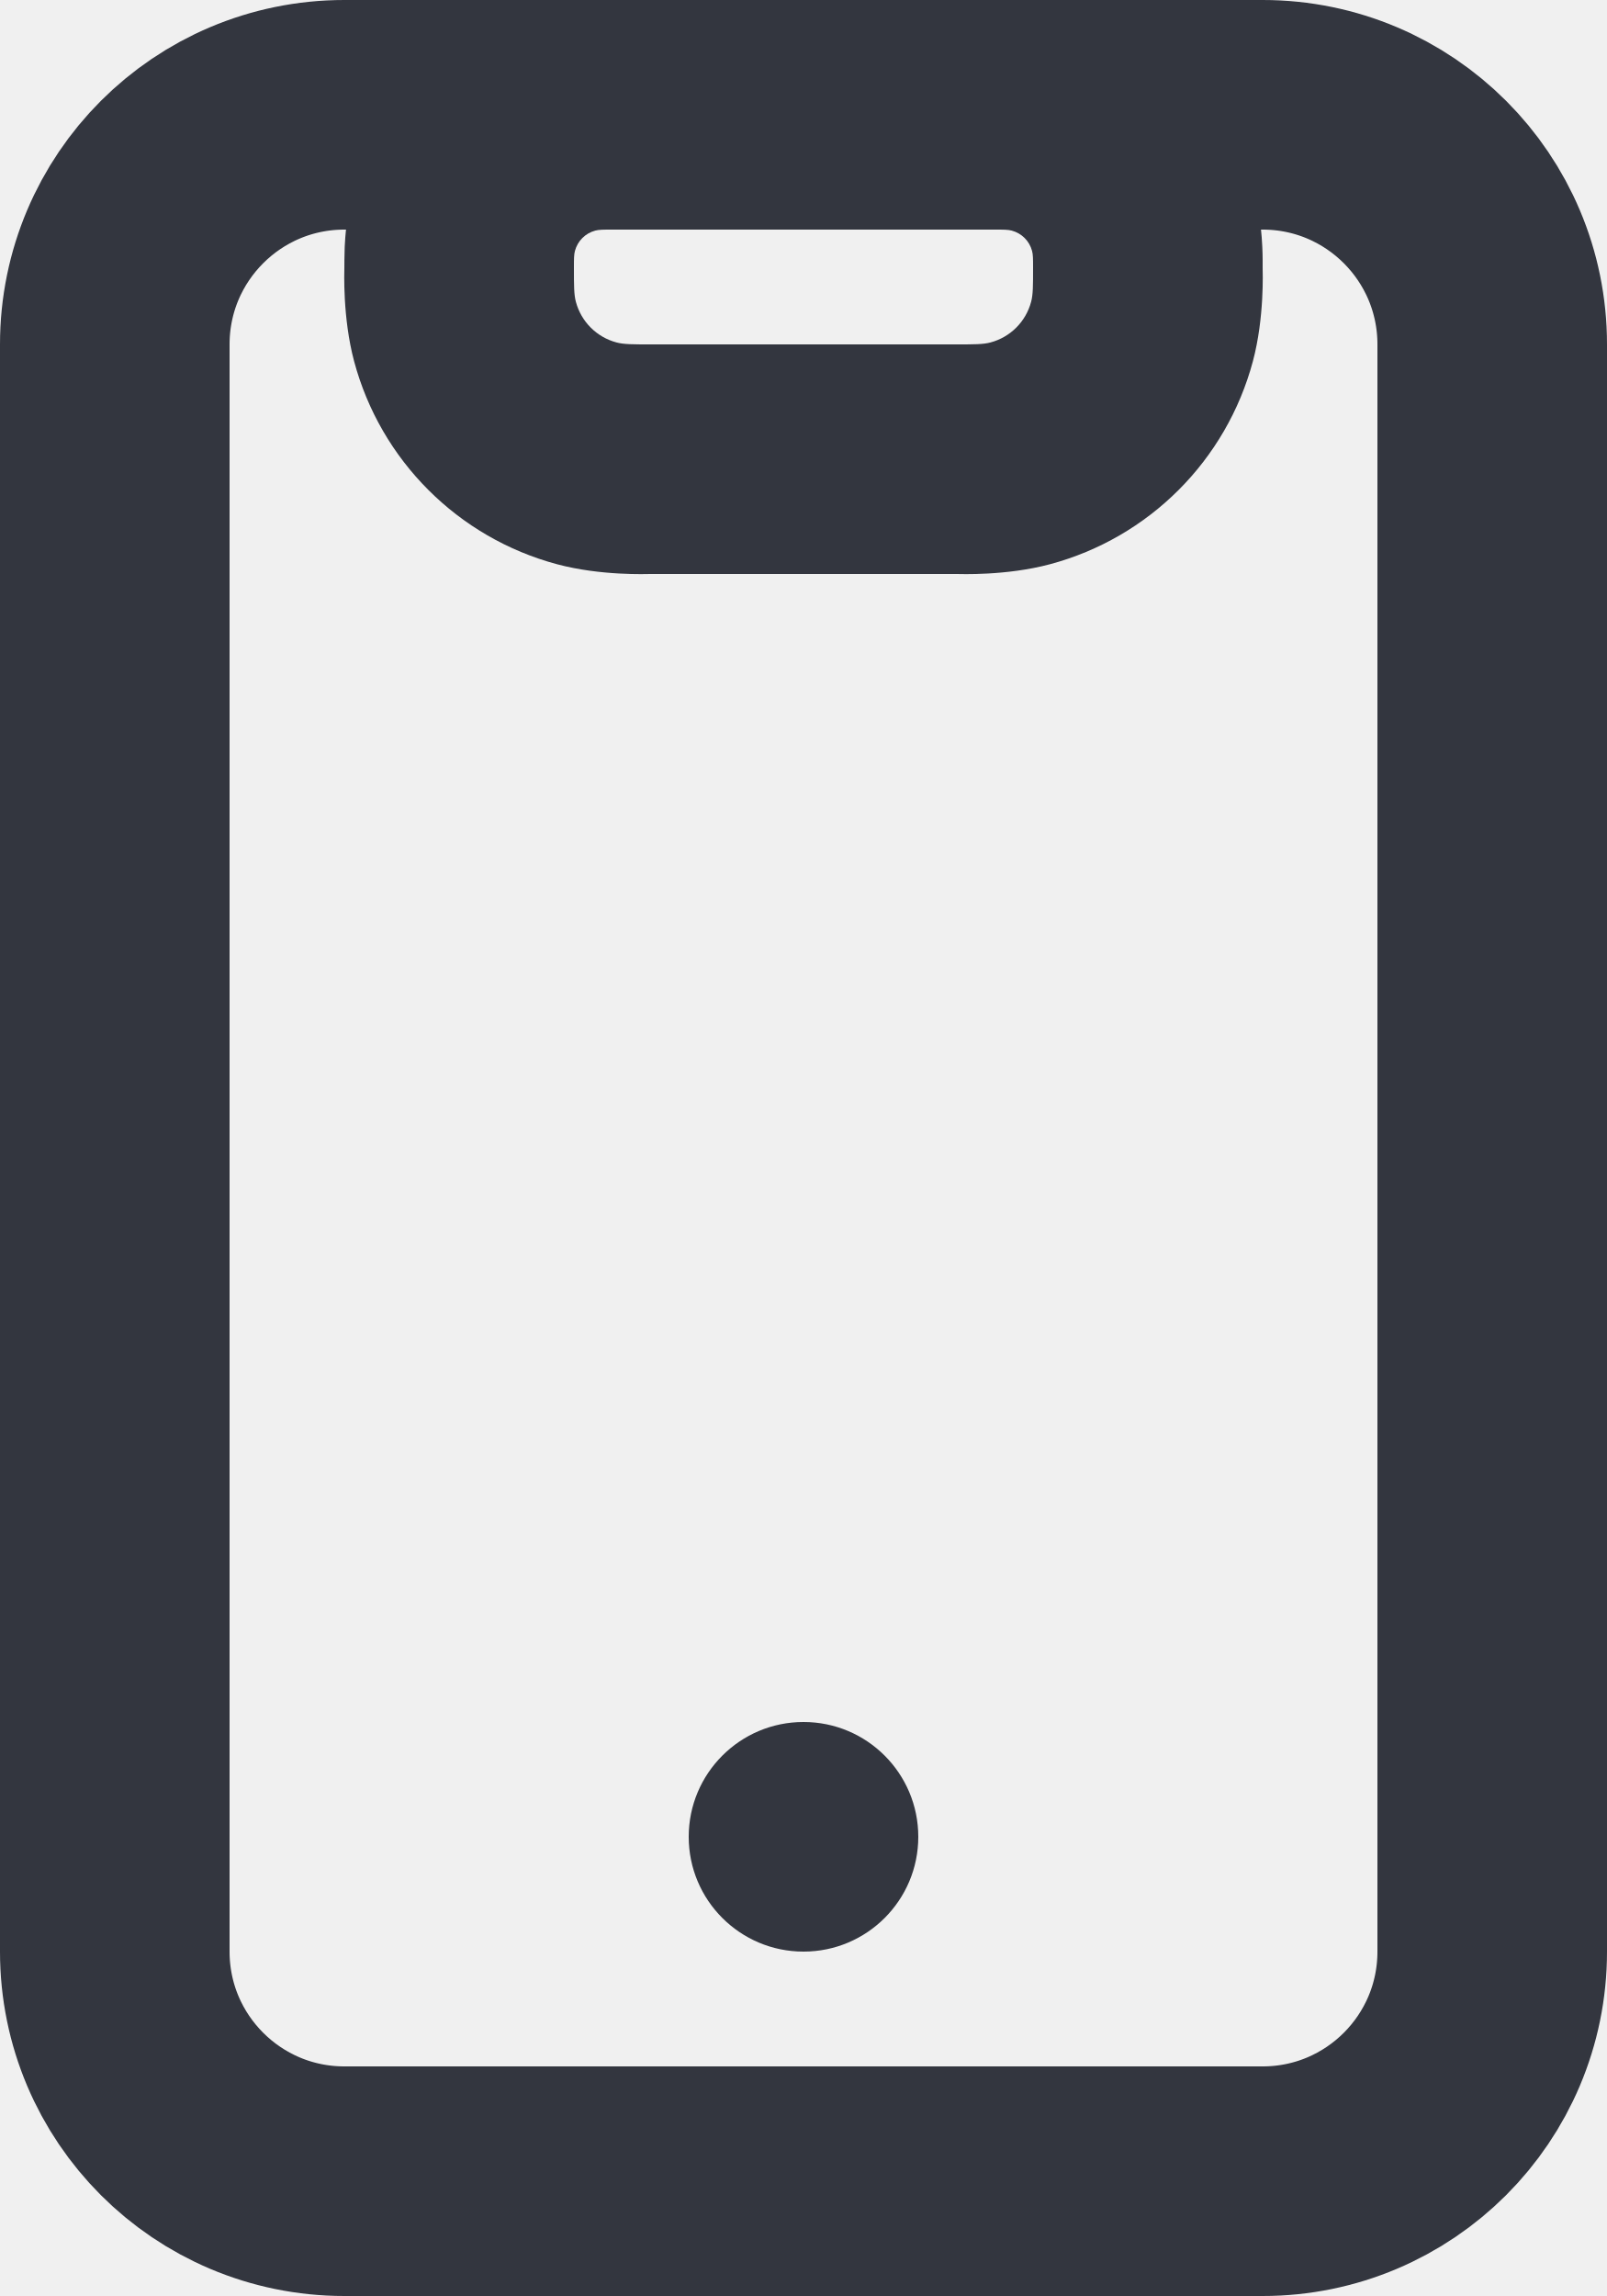
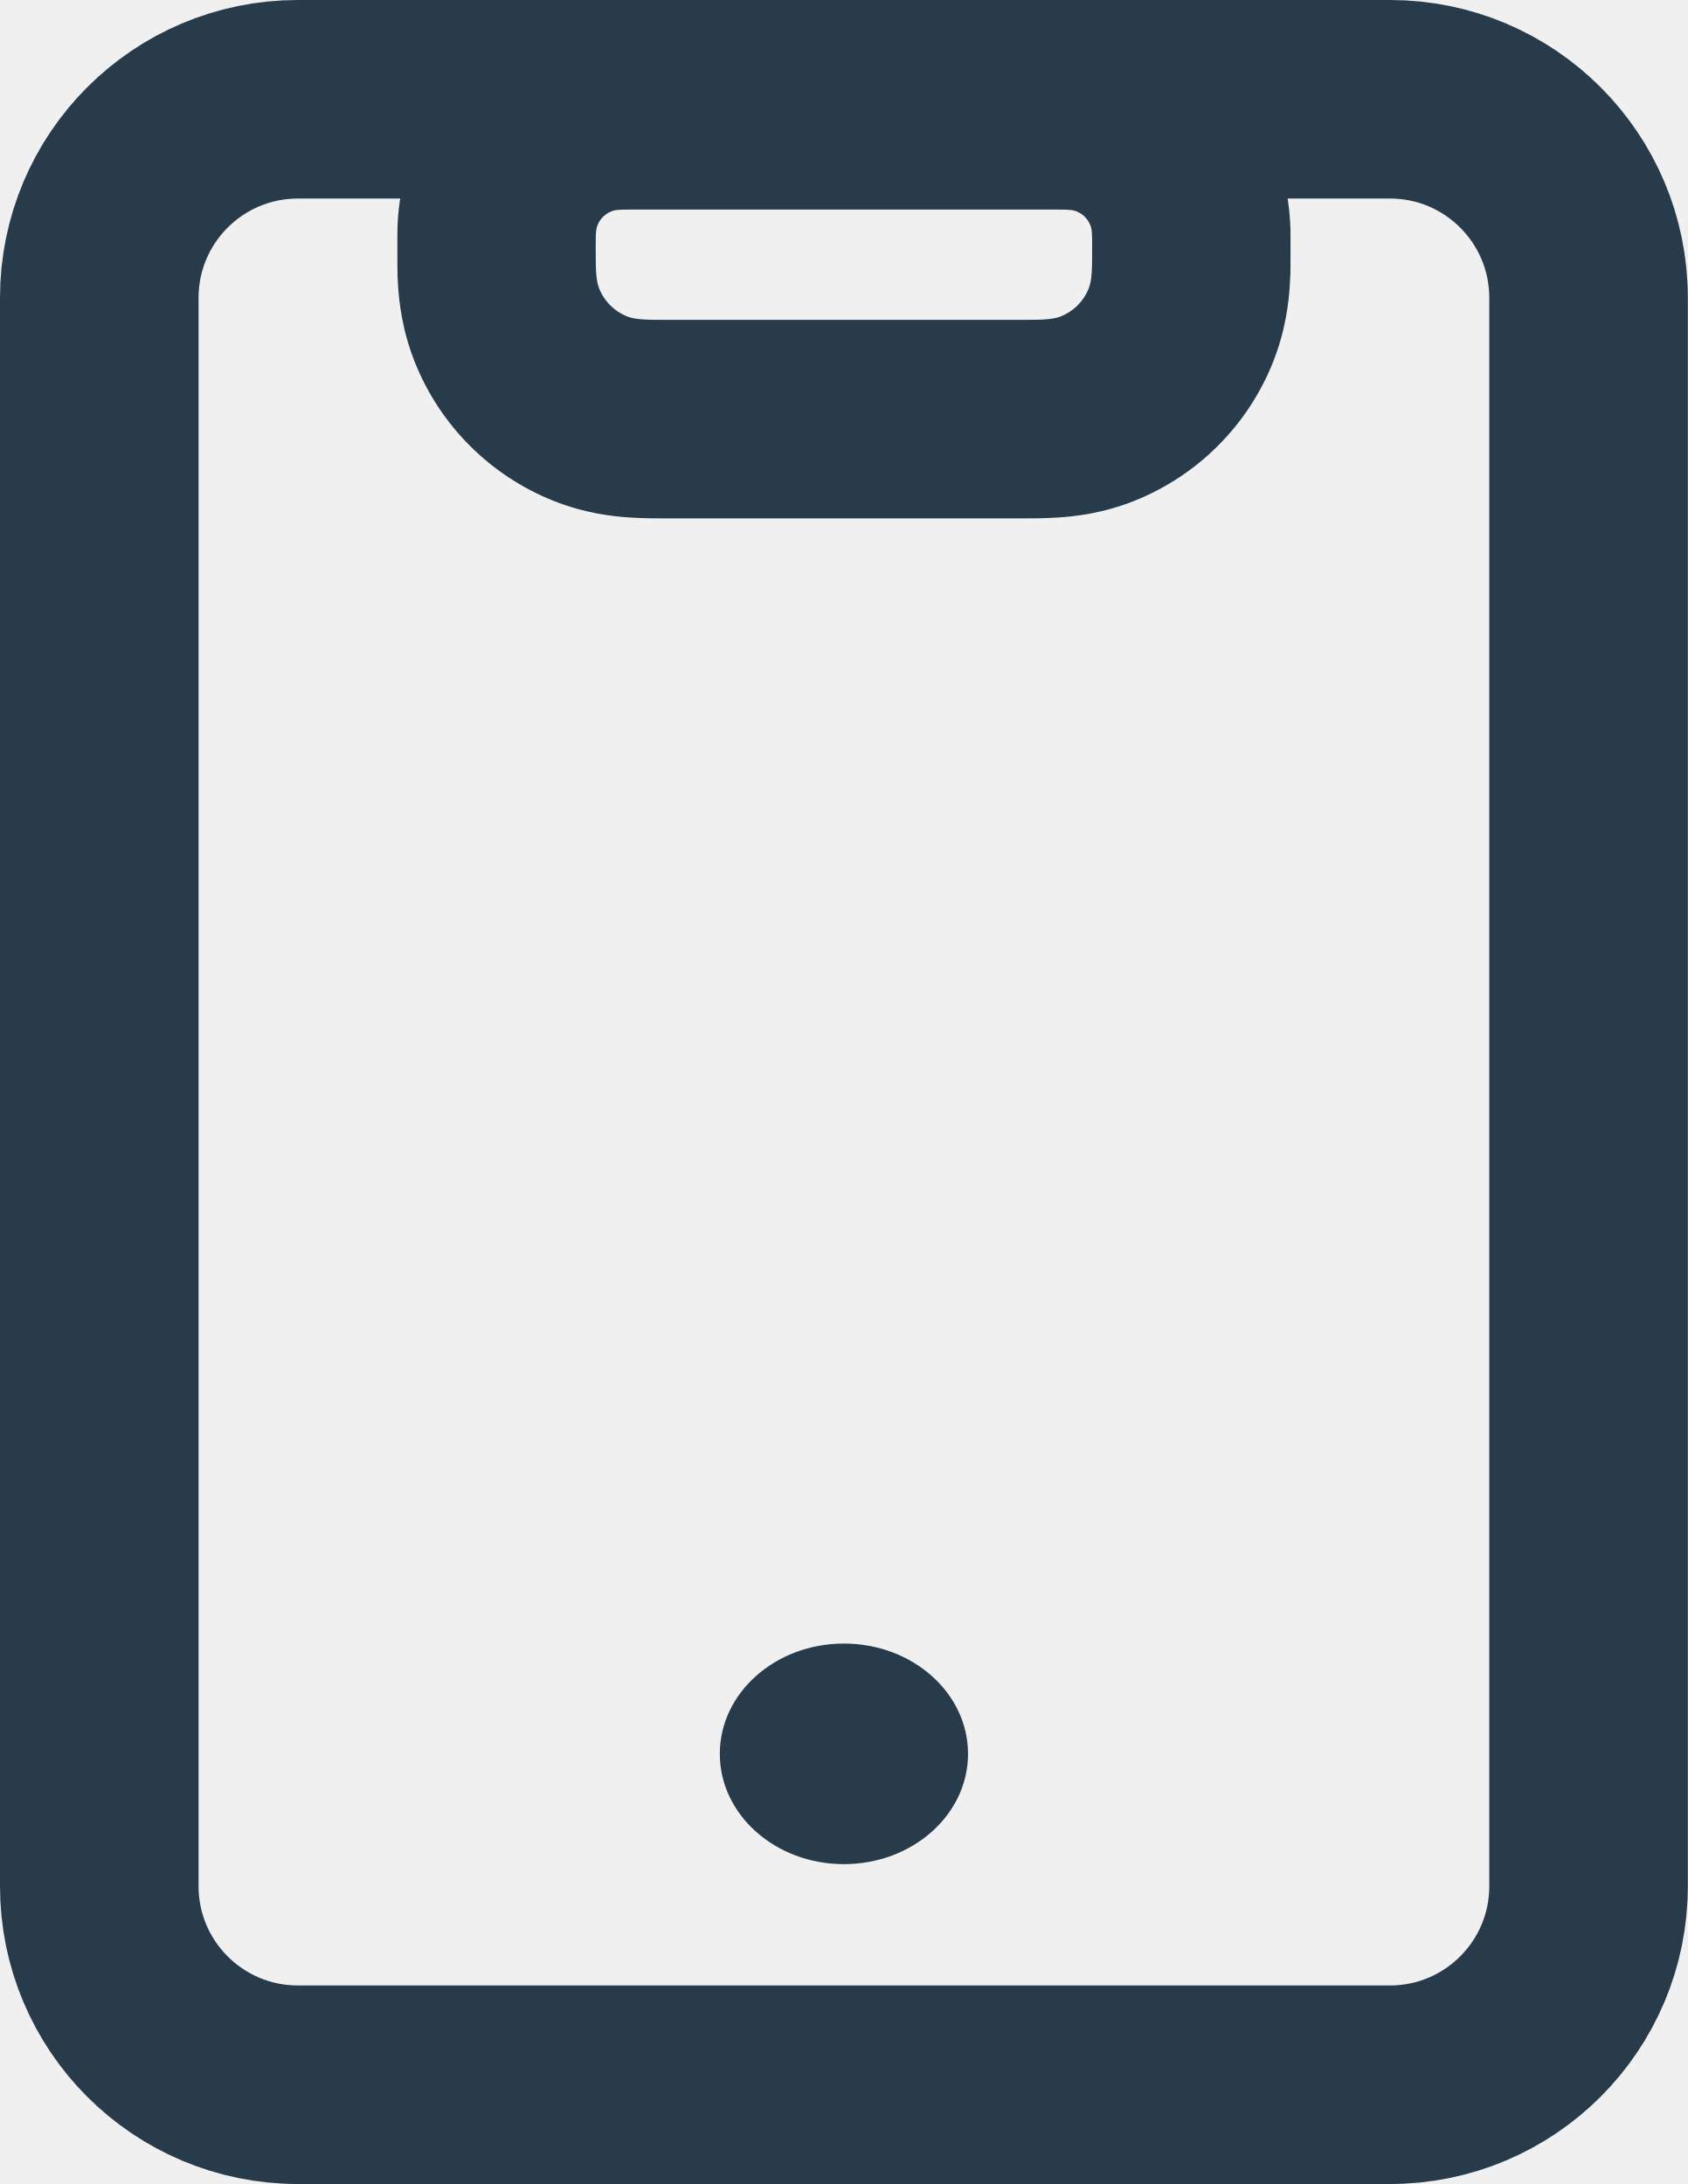
- <svg xmlns="http://www.w3.org/2000/svg" width="14" height="20" viewBox="0 0 14 20" fill="none">
-   <mask id="path-1-outside-1_82_68" maskUnits="userSpaceOnUse" x="2" y="0" width="10" height="6" fill="black">
-     <rect fill="white" x="2" width="10" height="6" />
-     <path d="M8.333 3H5.667C5.512 3 5.434 3 5.371 2.983C5.198 2.937 5.063 2.802 5.017 2.629C5 2.566 5 2.488 5 2.333C5 2.256 5 2.217 5.009 2.185C5.032 2.099 5.099 2.032 5.185 2.009C5.217 2 5.256 2 5.333 2H8.667C8.744 2 8.783 2 8.815 2.009C8.901 2.032 8.968 2.099 8.991 2.185C9 2.217 9 2.256 9 2.333C9 2.488 9 2.566 8.983 2.629C8.937 2.802 8.802 2.937 8.629 2.983C8.566 3 8.488 3 8.333 3Z" />
+ <svg xmlns="http://www.w3.org/2000/svg" width="17" height="22" viewBox="0 0 17 22" fill="none">
+   <mask id="path-1-outside-1_82_68" maskUnits="userSpaceOnUse" x="4" y="0.111" width="9" height="6" fill="black">
+     <rect fill="white" x="4" y="0.111" width="9" height="6" />
+     <path d="M10.259 3.222H6.741C6.516 3.222 6.404 3.222 6.315 3.187C6.188 3.136 6.086 3.035 6.035 2.907C6 2.818 6 2.706 6 2.481C6 2.369 6 2.313 6.018 2.269C6.043 2.205 6.094 2.154 6.158 2.129C6.202 2.111 6.258 2.111 6.37 2.111H10.63C10.742 2.111 10.798 2.111 10.842 2.129C10.906 2.154 10.957 2.205 10.982 2.269C11 2.313 11 2.369 11 2.481C11 2.706 11 2.818 10.965 2.907C10.914 3.035 10.813 3.136 10.685 3.187C10.596 3.222 10.484 3.222 10.259 3.222Z" />
  </mask>
-   <path d="M5.017 2.629L3.085 3.147L3.085 3.147L5.017 2.629ZM5.371 2.983L4.853 4.915H4.853L5.371 2.983ZM8.983 2.629L7.051 2.112L7.051 2.112L8.983 2.629ZM8.629 2.983L9.147 4.915L9.147 4.915L8.629 2.983ZM8.991 2.185L10.923 1.668L10.923 1.668L8.991 2.185ZM8.815 2.009L8.297 3.94L8.297 3.94L8.815 2.009ZM5.009 2.185L6.94 2.703L5.009 2.185ZM5.185 2.009L5.703 3.94L5.185 2.009ZM5.667 5H8.333V1H5.667V5ZM8.667 0H5.333V4H8.667V0ZM3 2.333C3 2.36 2.983 2.765 3.085 3.147L6.949 2.112C6.993 2.278 6.999 2.404 7 2.425C7.001 2.436 7 2.438 7 2.418C7 2.399 7 2.375 7 2.333H3ZM5.667 1C5.625 1 5.601 1 5.582 1C5.562 1 5.564 0.999 5.575 1C5.596 1.001 5.722 1.007 5.888 1.051L4.853 4.915C5.235 5.017 5.64 5 5.667 5V1ZM3.085 3.147C3.316 4.01 3.99 4.684 4.853 4.915L5.888 1.051C6.406 1.19 6.81 1.594 6.949 2.112L3.085 3.147ZM7 2.333C7 2.375 7 2.399 7 2.418C7 2.438 6.999 2.436 7 2.425C7.001 2.404 7.007 2.278 7.051 2.112L10.915 3.147C11.017 2.765 11 2.36 11 2.333H7ZM8.333 5C8.36 5 8.765 5.017 9.147 4.915L8.112 1.051C8.278 1.007 8.404 1.001 8.425 1C8.436 0.999 8.438 1 8.418 1C8.399 1 8.375 1 8.333 1V5ZM7.051 2.112C7.19 1.594 7.594 1.19 8.112 1.051L9.147 4.915C10.01 4.684 10.684 4.01 10.915 3.147L7.051 2.112ZM11 2.333C11 2.313 11.001 2.231 10.997 2.151C10.993 2.061 10.981 1.882 10.923 1.668L7.06 2.703C7.011 2.521 7.003 2.377 7.001 2.333C7 2.31 7 2.295 7 2.3C7 2.304 7 2.311 7 2.333H11ZM8.667 4C8.689 4 8.696 4 8.7 4C8.705 4 8.69 4 8.667 3.999C8.623 3.997 8.479 3.989 8.297 3.94L9.332 0.077C9.118 0.019 8.939 0.007 8.849 0.003C8.769 -0 8.687 0 8.667 0V4ZM10.923 1.668C10.715 0.891 10.109 0.285 9.332 0.077L8.297 3.94C7.693 3.779 7.221 3.307 7.06 2.703L10.923 1.668ZM7 2.333C7 2.311 7 2.304 7 2.3C7 2.295 7 2.31 6.999 2.333C6.997 2.377 6.989 2.521 6.94 2.703L3.077 1.668C3.019 1.882 3.007 2.061 3.003 2.151C3 2.231 3 2.313 3 2.333H7ZM5.333 0C5.313 0 5.231 -0 5.151 0.003C5.061 0.007 4.882 0.019 4.668 0.077L5.703 3.94C5.521 3.989 5.377 3.997 5.333 3.999C5.31 4 5.295 4 5.3 4C5.304 4 5.311 4 5.333 4V0ZM6.94 2.703C6.779 3.307 6.307 3.779 5.703 3.94L4.668 0.077C3.891 0.285 3.285 0.891 3.077 1.668L6.94 2.703Z" fill="#33363F" mask="url(#path-1-outside-1_82_68)" />
-   <rect x="1" y="1" width="12" height="18" rx="2" stroke="#33363F" stroke-width="2" />
-   <circle cx="7" cy="16" r="1" fill="#33363F" />
+   <path d="M6.035 2.907L7.894 2.168L7.894 2.168L6.035 2.907ZM6.315 3.187L5.577 5.046L5.577 5.046L6.315 3.187ZM10.965 2.907L12.823 3.645L12.823 3.645L10.965 2.907ZM10.685 3.187L9.946 1.328L9.946 1.328L10.685 3.187ZM10.982 2.269L12.841 1.53L12.841 1.53L10.982 2.269ZM10.842 2.129L10.104 3.987L10.104 3.987L10.842 2.129ZM6.018 2.269L7.876 3.007L7.876 3.007L6.018 2.269ZM6.158 2.129L6.896 3.987L6.896 3.987L6.158 2.129ZM6.741 5.222H10.259V1.222H6.741V5.222ZM10.63 0.111H6.37V4.111H10.63V0.111ZM4 2.481C4 2.567 3.999 2.728 4.009 2.876C4.02 3.041 4.05 3.325 4.177 3.645L7.894 2.168C7.986 2.399 7.998 2.583 8 2.614C8.001 2.631 8.001 2.633 8 2.605C8 2.576 8 2.541 8 2.481H4ZM6.741 1.222C6.681 1.222 6.646 1.222 6.618 1.222C6.59 1.221 6.591 1.221 6.609 1.222C6.639 1.224 6.823 1.236 7.054 1.328L5.577 5.046C5.897 5.173 6.181 5.203 6.346 5.213C6.494 5.223 6.655 5.222 6.741 5.222V1.222ZM4.177 3.645C4.431 4.285 4.937 4.791 5.577 5.046L7.054 1.328C7.438 1.481 7.742 1.785 7.894 2.168L4.177 3.645ZM9 2.481C9 2.541 9 2.576 9 2.605C8.999 2.633 8.999 2.631 9 2.614C9.002 2.583 9.014 2.399 9.106 2.168L12.823 3.645C12.95 3.325 12.98 3.041 12.991 2.876C13.001 2.728 13 2.567 13 2.481H9ZM10.259 5.222C10.345 5.222 10.506 5.223 10.654 5.213C10.819 5.203 11.103 5.173 11.423 5.046L9.946 1.328C10.177 1.236 10.361 1.224 10.392 1.222C10.409 1.221 10.411 1.221 10.383 1.222C10.354 1.222 10.319 1.222 10.259 1.222V5.222ZM9.106 2.168C9.258 1.785 9.562 1.481 9.946 1.328L11.423 5.046C12.063 4.791 12.569 4.285 12.823 3.645L9.106 2.168ZM13 2.481C13 2.452 13.001 2.333 12.993 2.219C12.985 2.087 12.959 1.828 12.841 1.53L9.124 3.007C9.023 2.754 9.006 2.545 9.002 2.481C9 2.447 9 2.426 9 2.433C9 2.439 9 2.45 9 2.481H13ZM10.63 4.111C10.661 4.111 10.672 4.111 10.678 4.111C10.685 4.111 10.664 4.111 10.63 4.109C10.566 4.105 10.357 4.088 10.104 3.987L11.581 0.27C11.283 0.152 11.024 0.126 10.893 0.118C10.778 0.11 10.659 0.111 10.63 0.111V4.111ZM12.841 1.53C12.612 0.955 12.156 0.499 11.581 0.27L10.104 3.987C9.656 3.81 9.302 3.455 9.124 3.007L12.841 1.53ZM8 2.481C8 2.45 8 2.439 8 2.433C8 2.426 8 2.447 7.998 2.481C7.994 2.545 7.977 2.754 7.876 3.007L4.159 1.53C4.041 1.828 4.015 2.087 4.007 2.219C3.999 2.333 4 2.452 4 2.481H8ZM6.37 0.111C6.341 0.111 6.222 0.11 6.108 0.118C5.976 0.126 5.717 0.152 5.419 0.27L6.896 3.987C6.643 4.088 6.434 4.105 6.37 4.109C6.336 4.111 6.315 4.111 6.322 4.111C6.328 4.111 6.339 4.111 6.37 4.111V0.111ZM7.876 3.007C7.699 3.455 7.344 3.81 6.896 3.987L5.419 0.27C4.844 0.499 4.388 0.955 4.159 1.53L7.876 3.007Z" fill="#273B4A" mask="url(#path-1-outside-1_82_68)" />
+   <rect x="1" y="1" width="15" height="20" rx="2" stroke="#273B4A" stroke-width="2" />
+   <ellipse cx="8.5" cy="17.667" rx="1.25" ry="1.111" fill="#273B4A" />
</svg>
